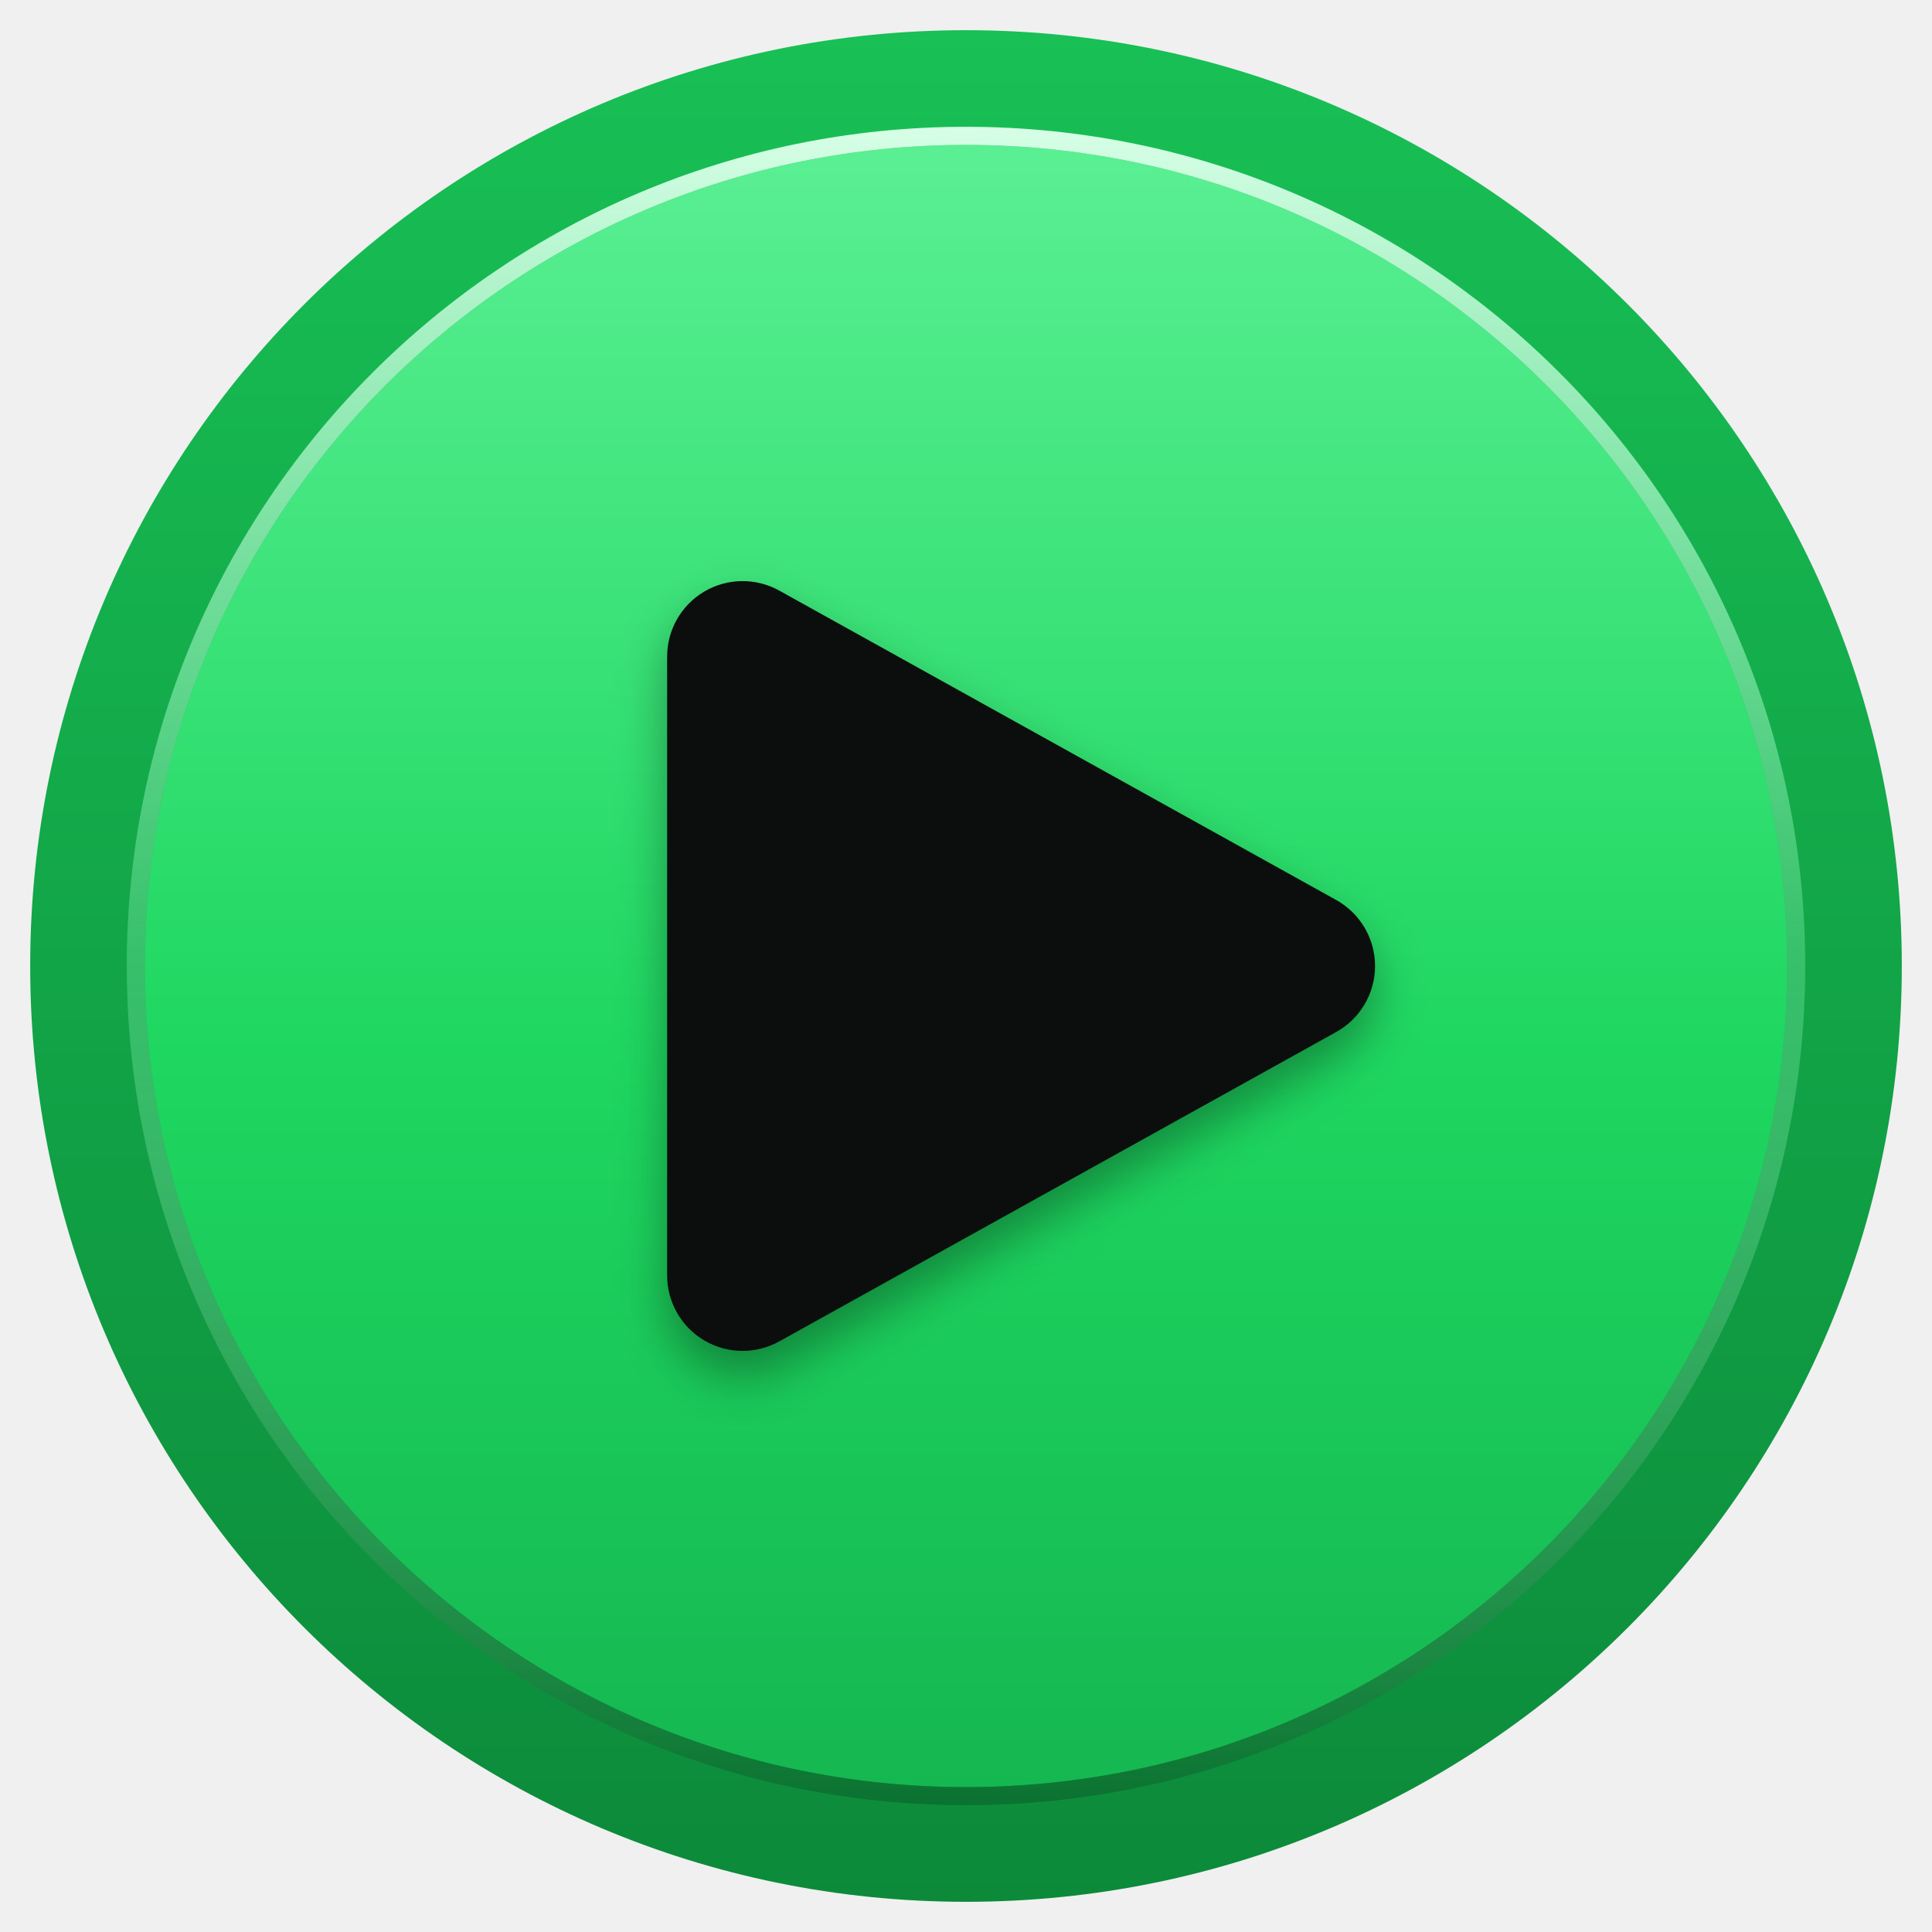
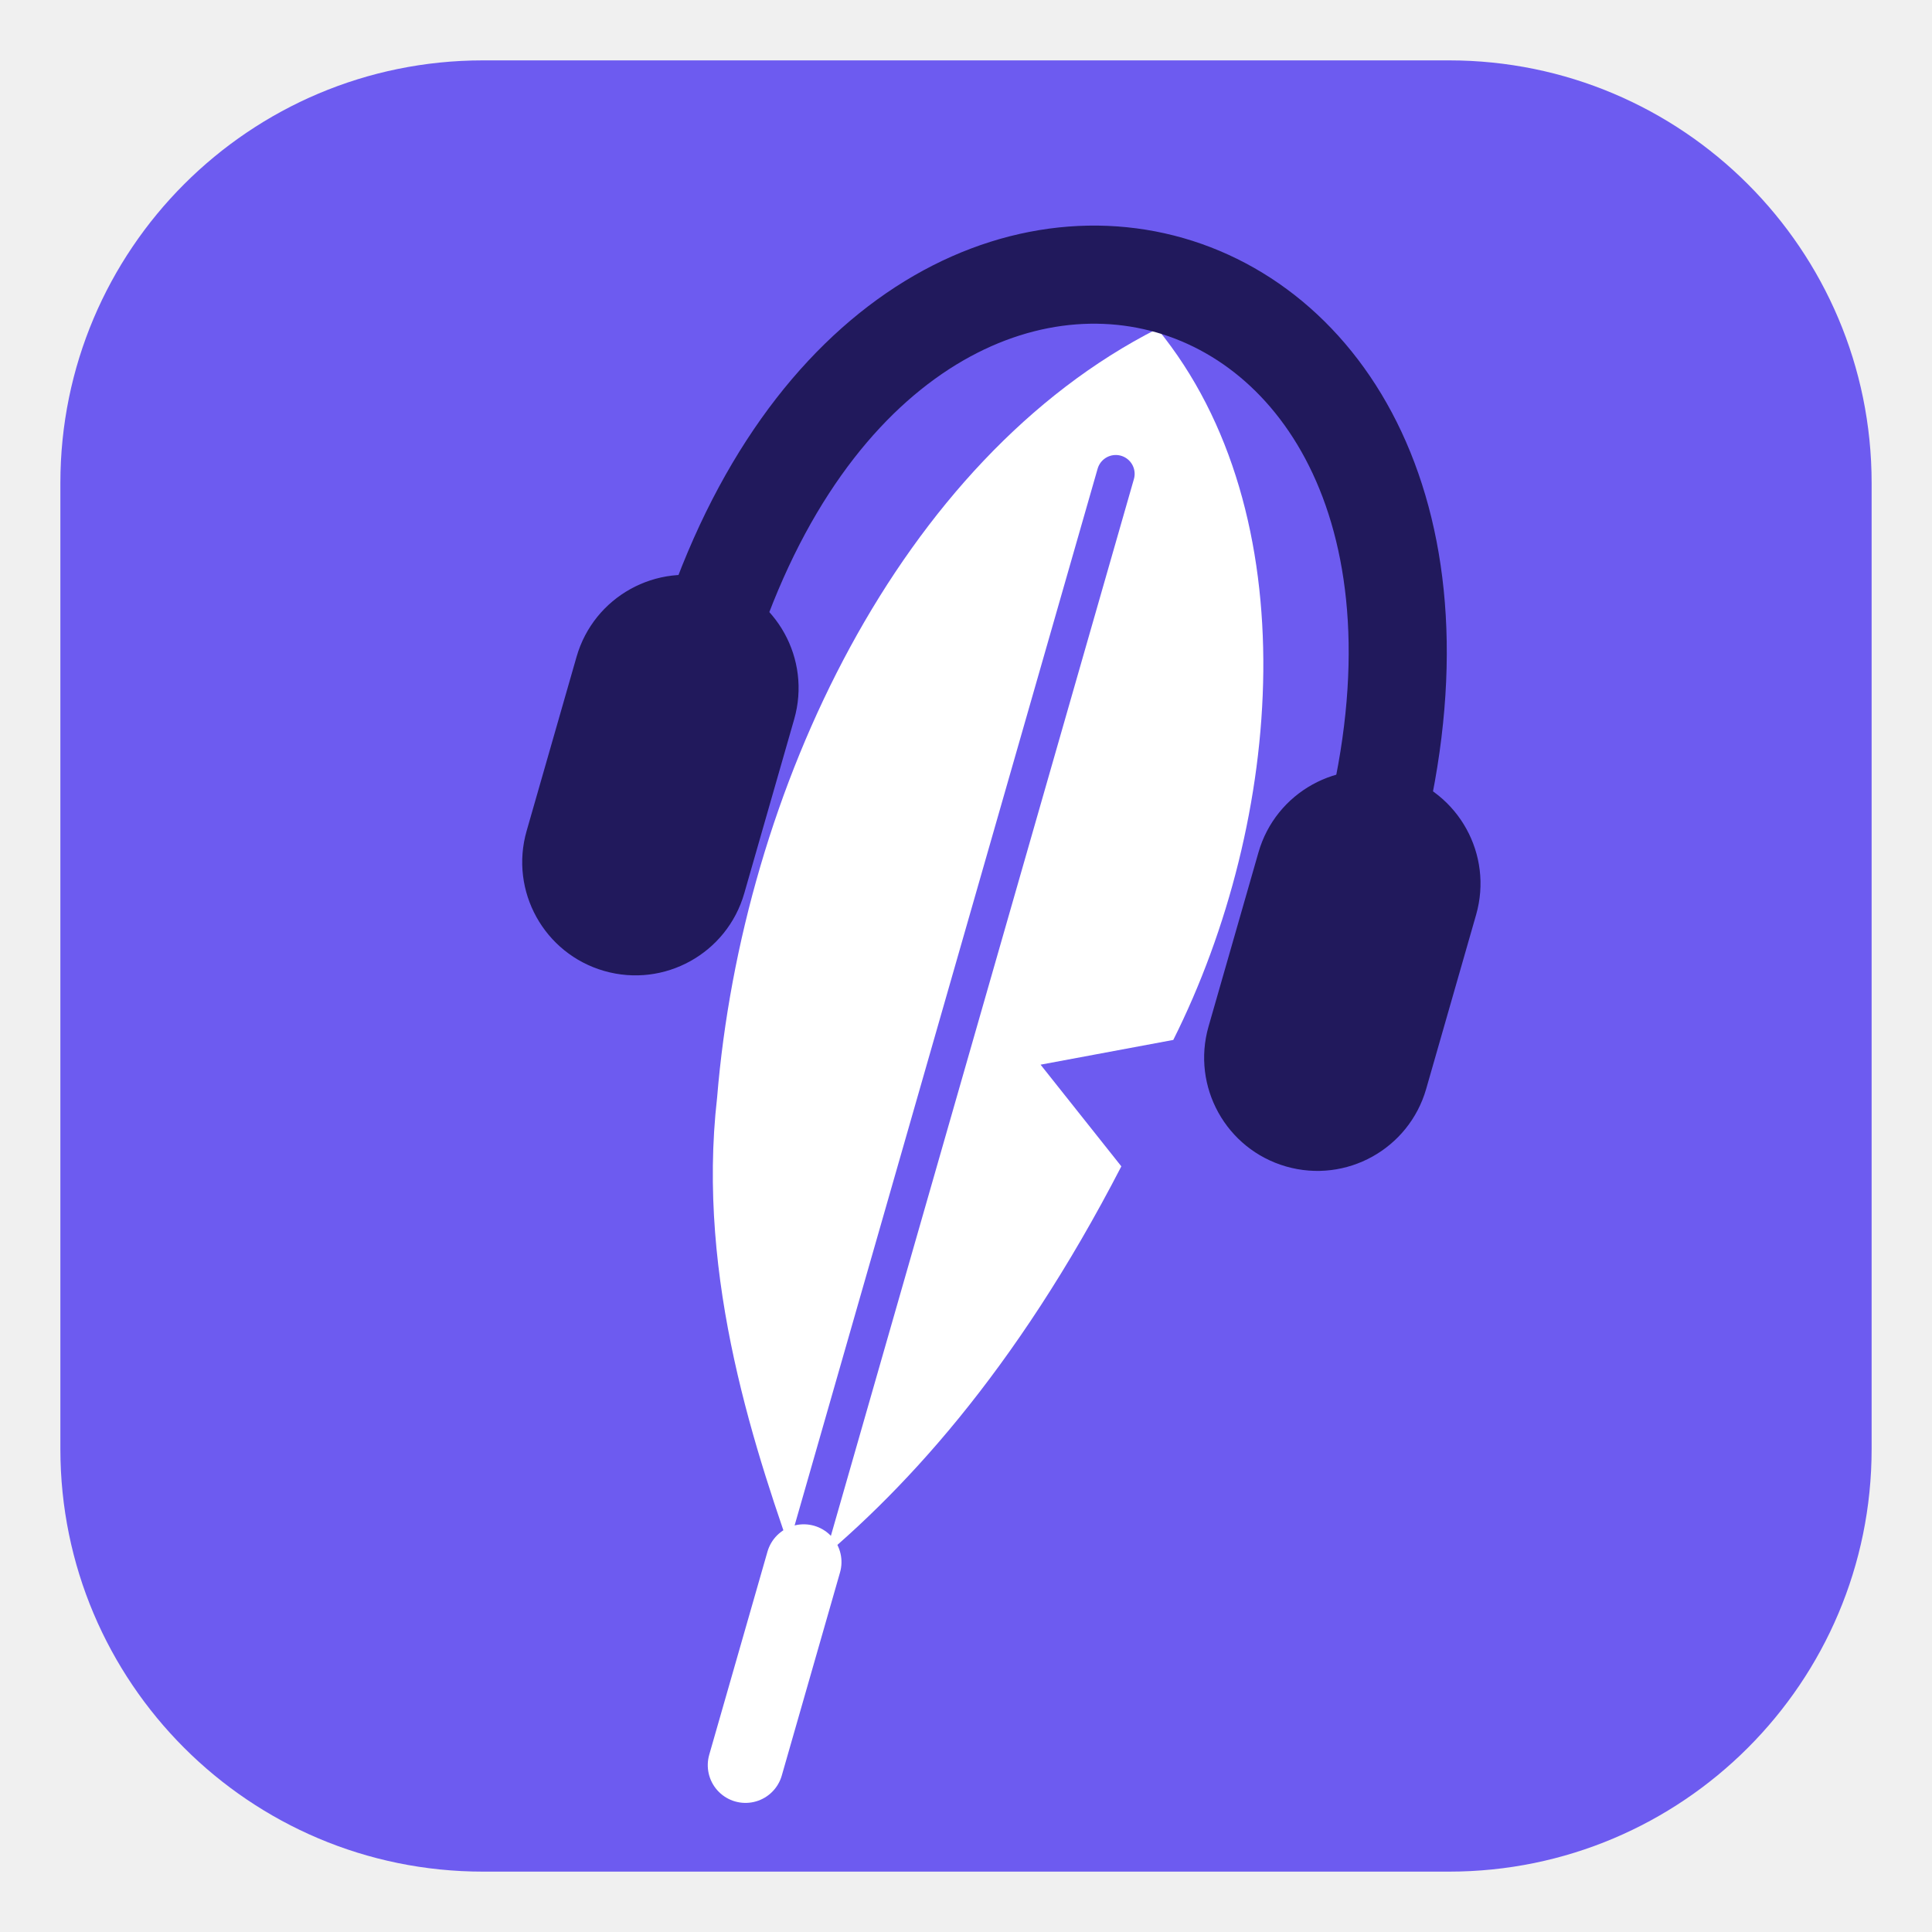
<svg xmlns="http://www.w3.org/2000/svg" viewBox="0 0 128 128" width="128" height="128">
-   <defs>
-     <linearGradient id="rim" x1="0" y1="2" x2="0" y2="126" gradientUnits="userSpaceOnUse">
-       <stop offset="0" stop-color="#18c055" />
-       <stop offset="1" stop-color="#0c8a3a" />
-     </linearGradient>
-     <linearGradient id="face" x1="0" y1="8" x2="0" y2="120" gradientUnits="userSpaceOnUse">
-       <stop offset="0" stop-color="#5cf095" />
-       <stop offset="0.55" stop-color="#1ed760" />
-       <stop offset="1" stop-color="#15b650" />
-     </linearGradient>
-     <linearGradient id="edge" x1="0" y1="8" x2="0" y2="120" gradientUnits="userSpaceOnUse">
-       <stop offset="0" stop-color="#d9ffe8" />
-       <stop offset="0.5" stop-color="#7bf0aa" stop-opacity="0.35" />
-       <stop offset="1" stop-color="#0a6e2e" stop-opacity="0.9" />
-     </linearGradient>
-     <filter id="lift" color-interpolation-filters="sRGB" x="-30%" y="-30%" width="160%" height="160%">
-       <feGaussianBlur in="SourceAlpha" stdDeviation="1.6" />
-       <feOffset dy="1.6" />
-       <feComponentTransfer>
-         <feFuncA type="linear" slope="0.35" />
-       </feComponentTransfer>
-       <feMerge>
-         <feMergeNode />
-         <feMergeNode in="SourceGraphic" />
-       </feMerge>
-     </filter>
-   </defs>
-   <circle cx="64" cy="64" r="62" fill="url(#rim)" />
-   <circle cx="64" cy="64" r="54.4" fill="url(#face)" />
-   <circle cx="64" cy="64" r="55" fill="none" stroke="url(#edge)" stroke-width="1.2" />
-   <path d="M44.2 43.5 A5 5 0 0 1 51.63 39.13 L88.53 59.63 A5 5 0 0 1 88.53 68.37 L51.63 88.87 A5 5 0 0 1 44.2 84.5 Z" fill="#0b0e0c" filter="url(#lift)" />
+   <rect x="4" y="4" width="120" height="120" rx="28" fill="#6D5BF0" />
+   <g transform="rotate(16 64 66)">
+     <path fill="#FFFFFF" d="M64 20       C 77 29, 81 49, 78 65       L 70 69       L 77 74       C 74 89, 69 99, 64 106       C 59 99, 52 89, 50 77       C 46 57, 50 33, 64 20 Z" />
+     <path d="M64 30 L 64 104" fill="none" stroke="#6D5BF0" stroke-width="2.5" stroke-linecap="round" />
+     <path d="M64 105 L 64 119" fill="none" stroke="#FFFFFF" stroke-width="5" stroke-linecap="round" />
+     <path d="M41 50 C 41 6, 87 6, 87 50" fill="none" stroke="#21195C" stroke-width="6.5" stroke-linecap="round" />
+     <rect x="33" y="44" width="15" height="27" rx="7.5" fill="#21195C" />
+     <rect x="80" y="44" width="15" height="27" rx="7.5" fill="#21195C" />
+   </g>
</svg>
